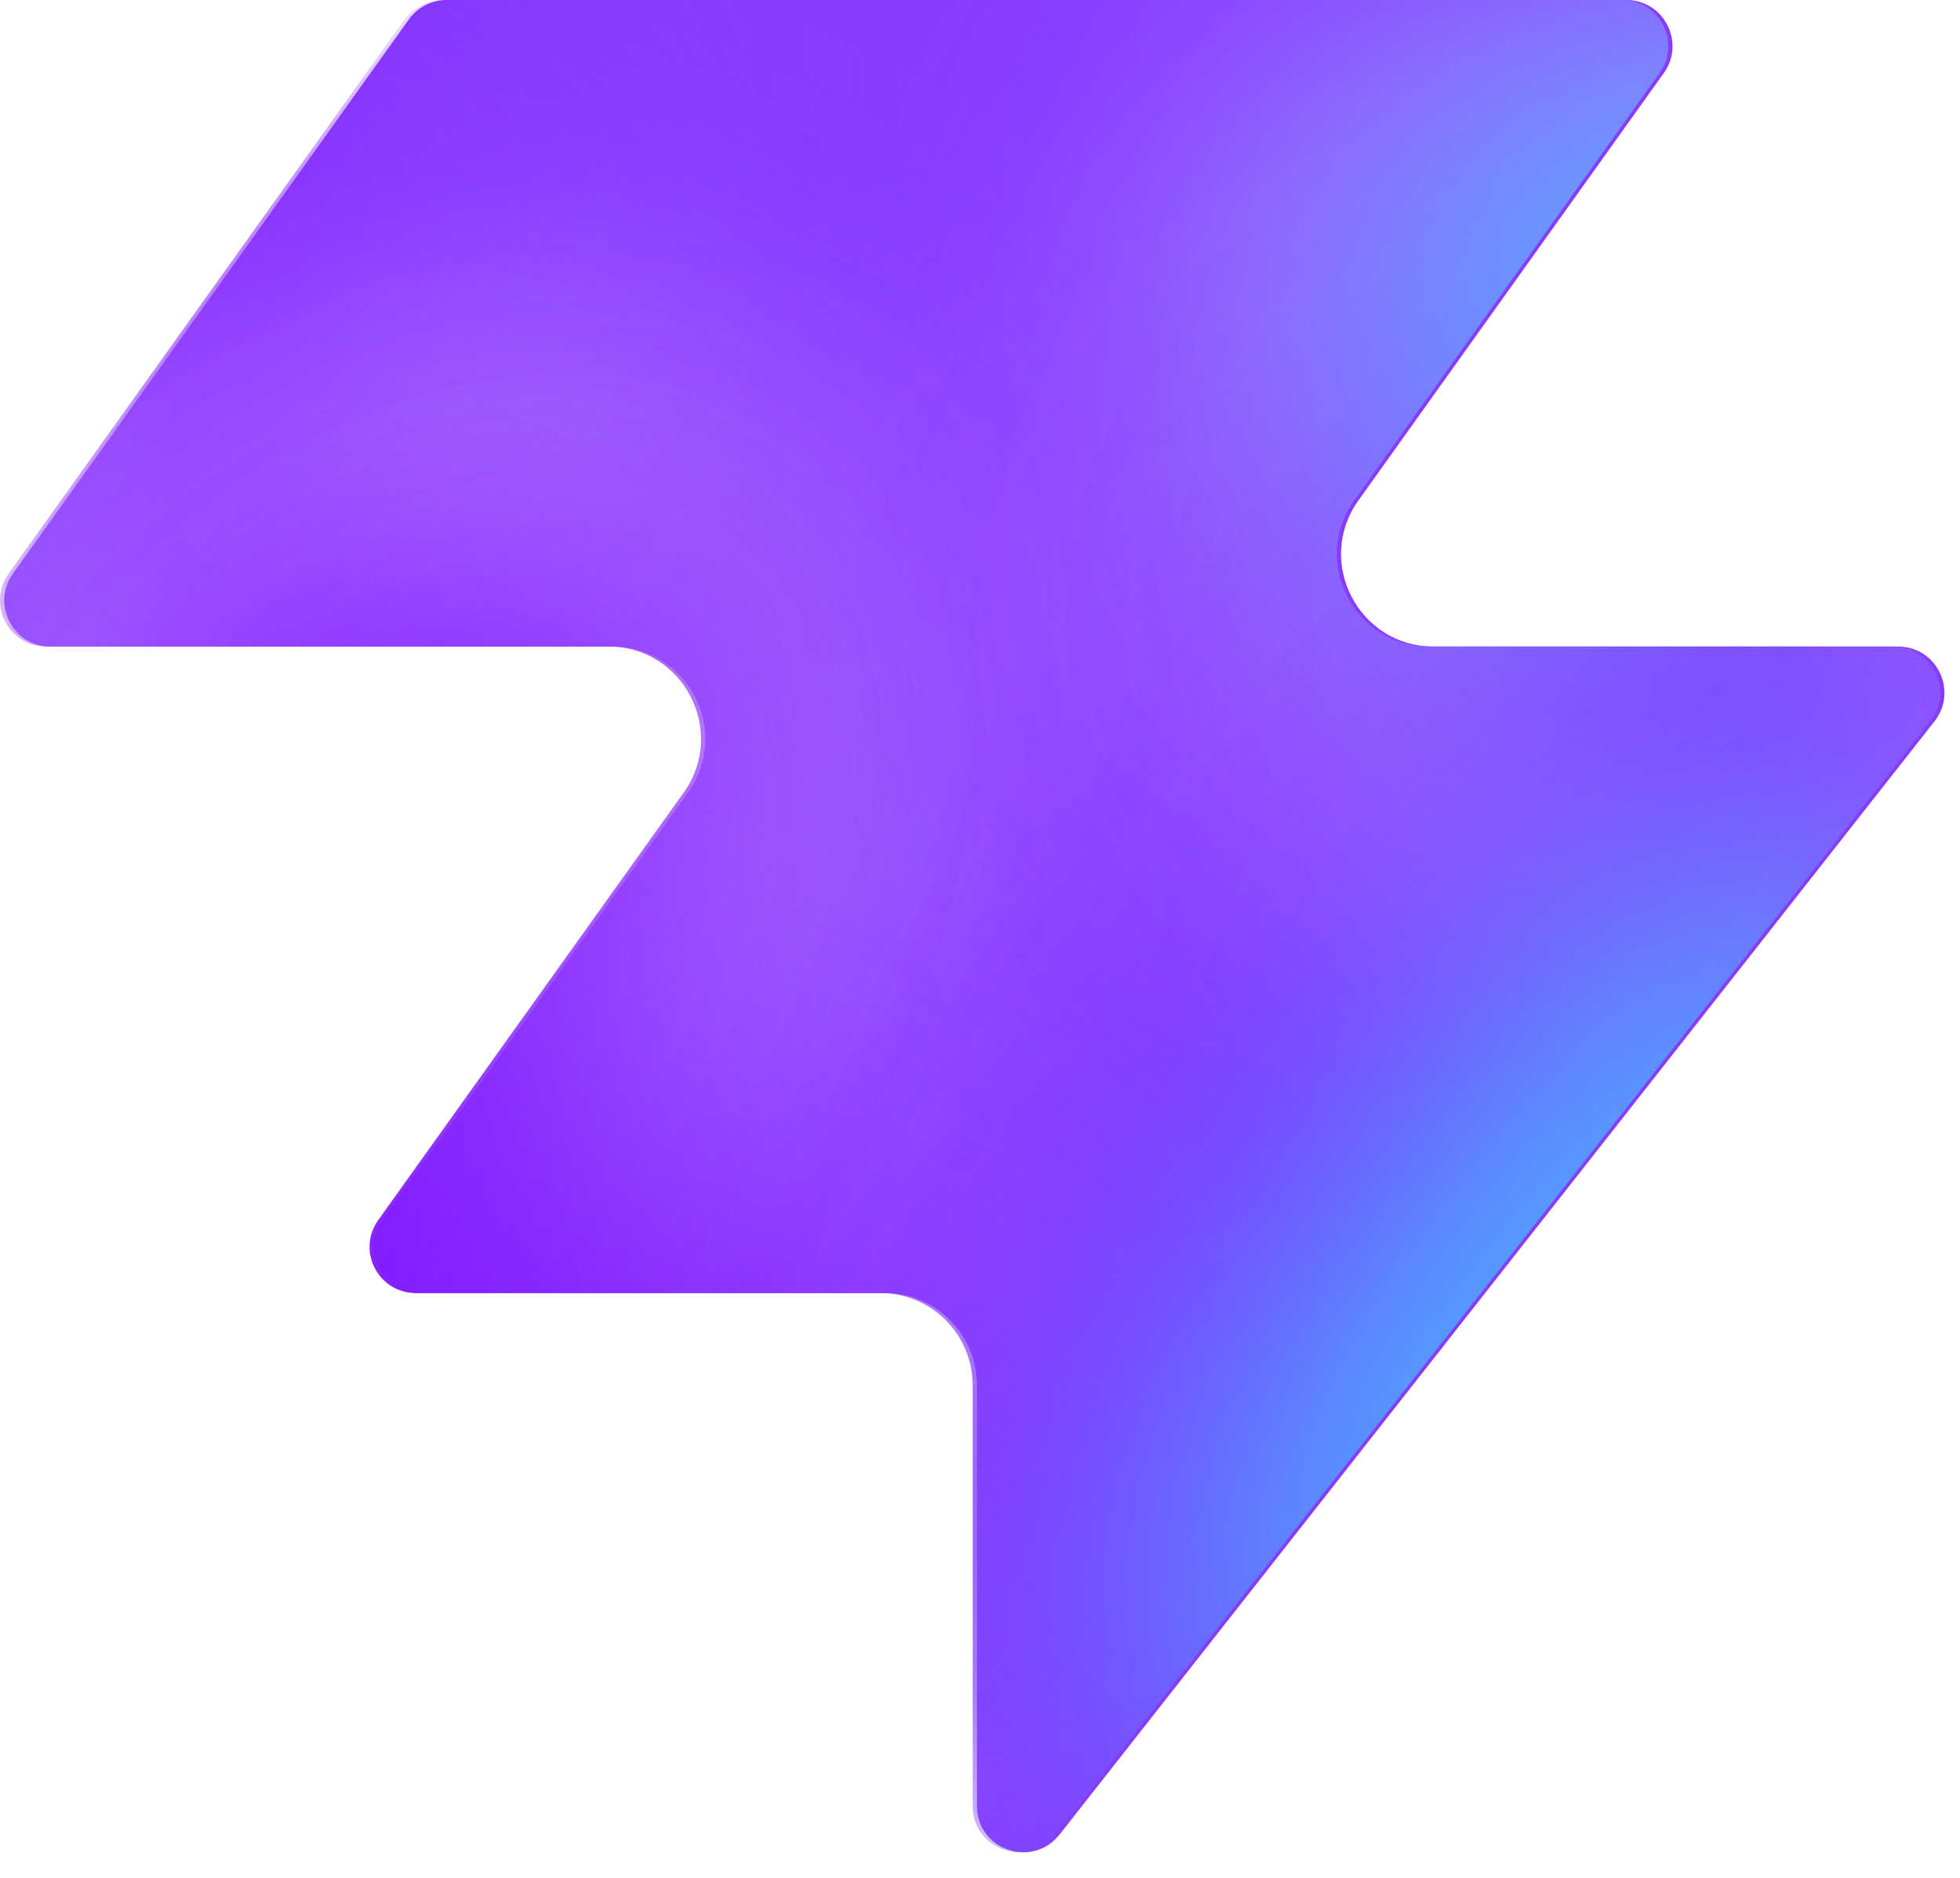
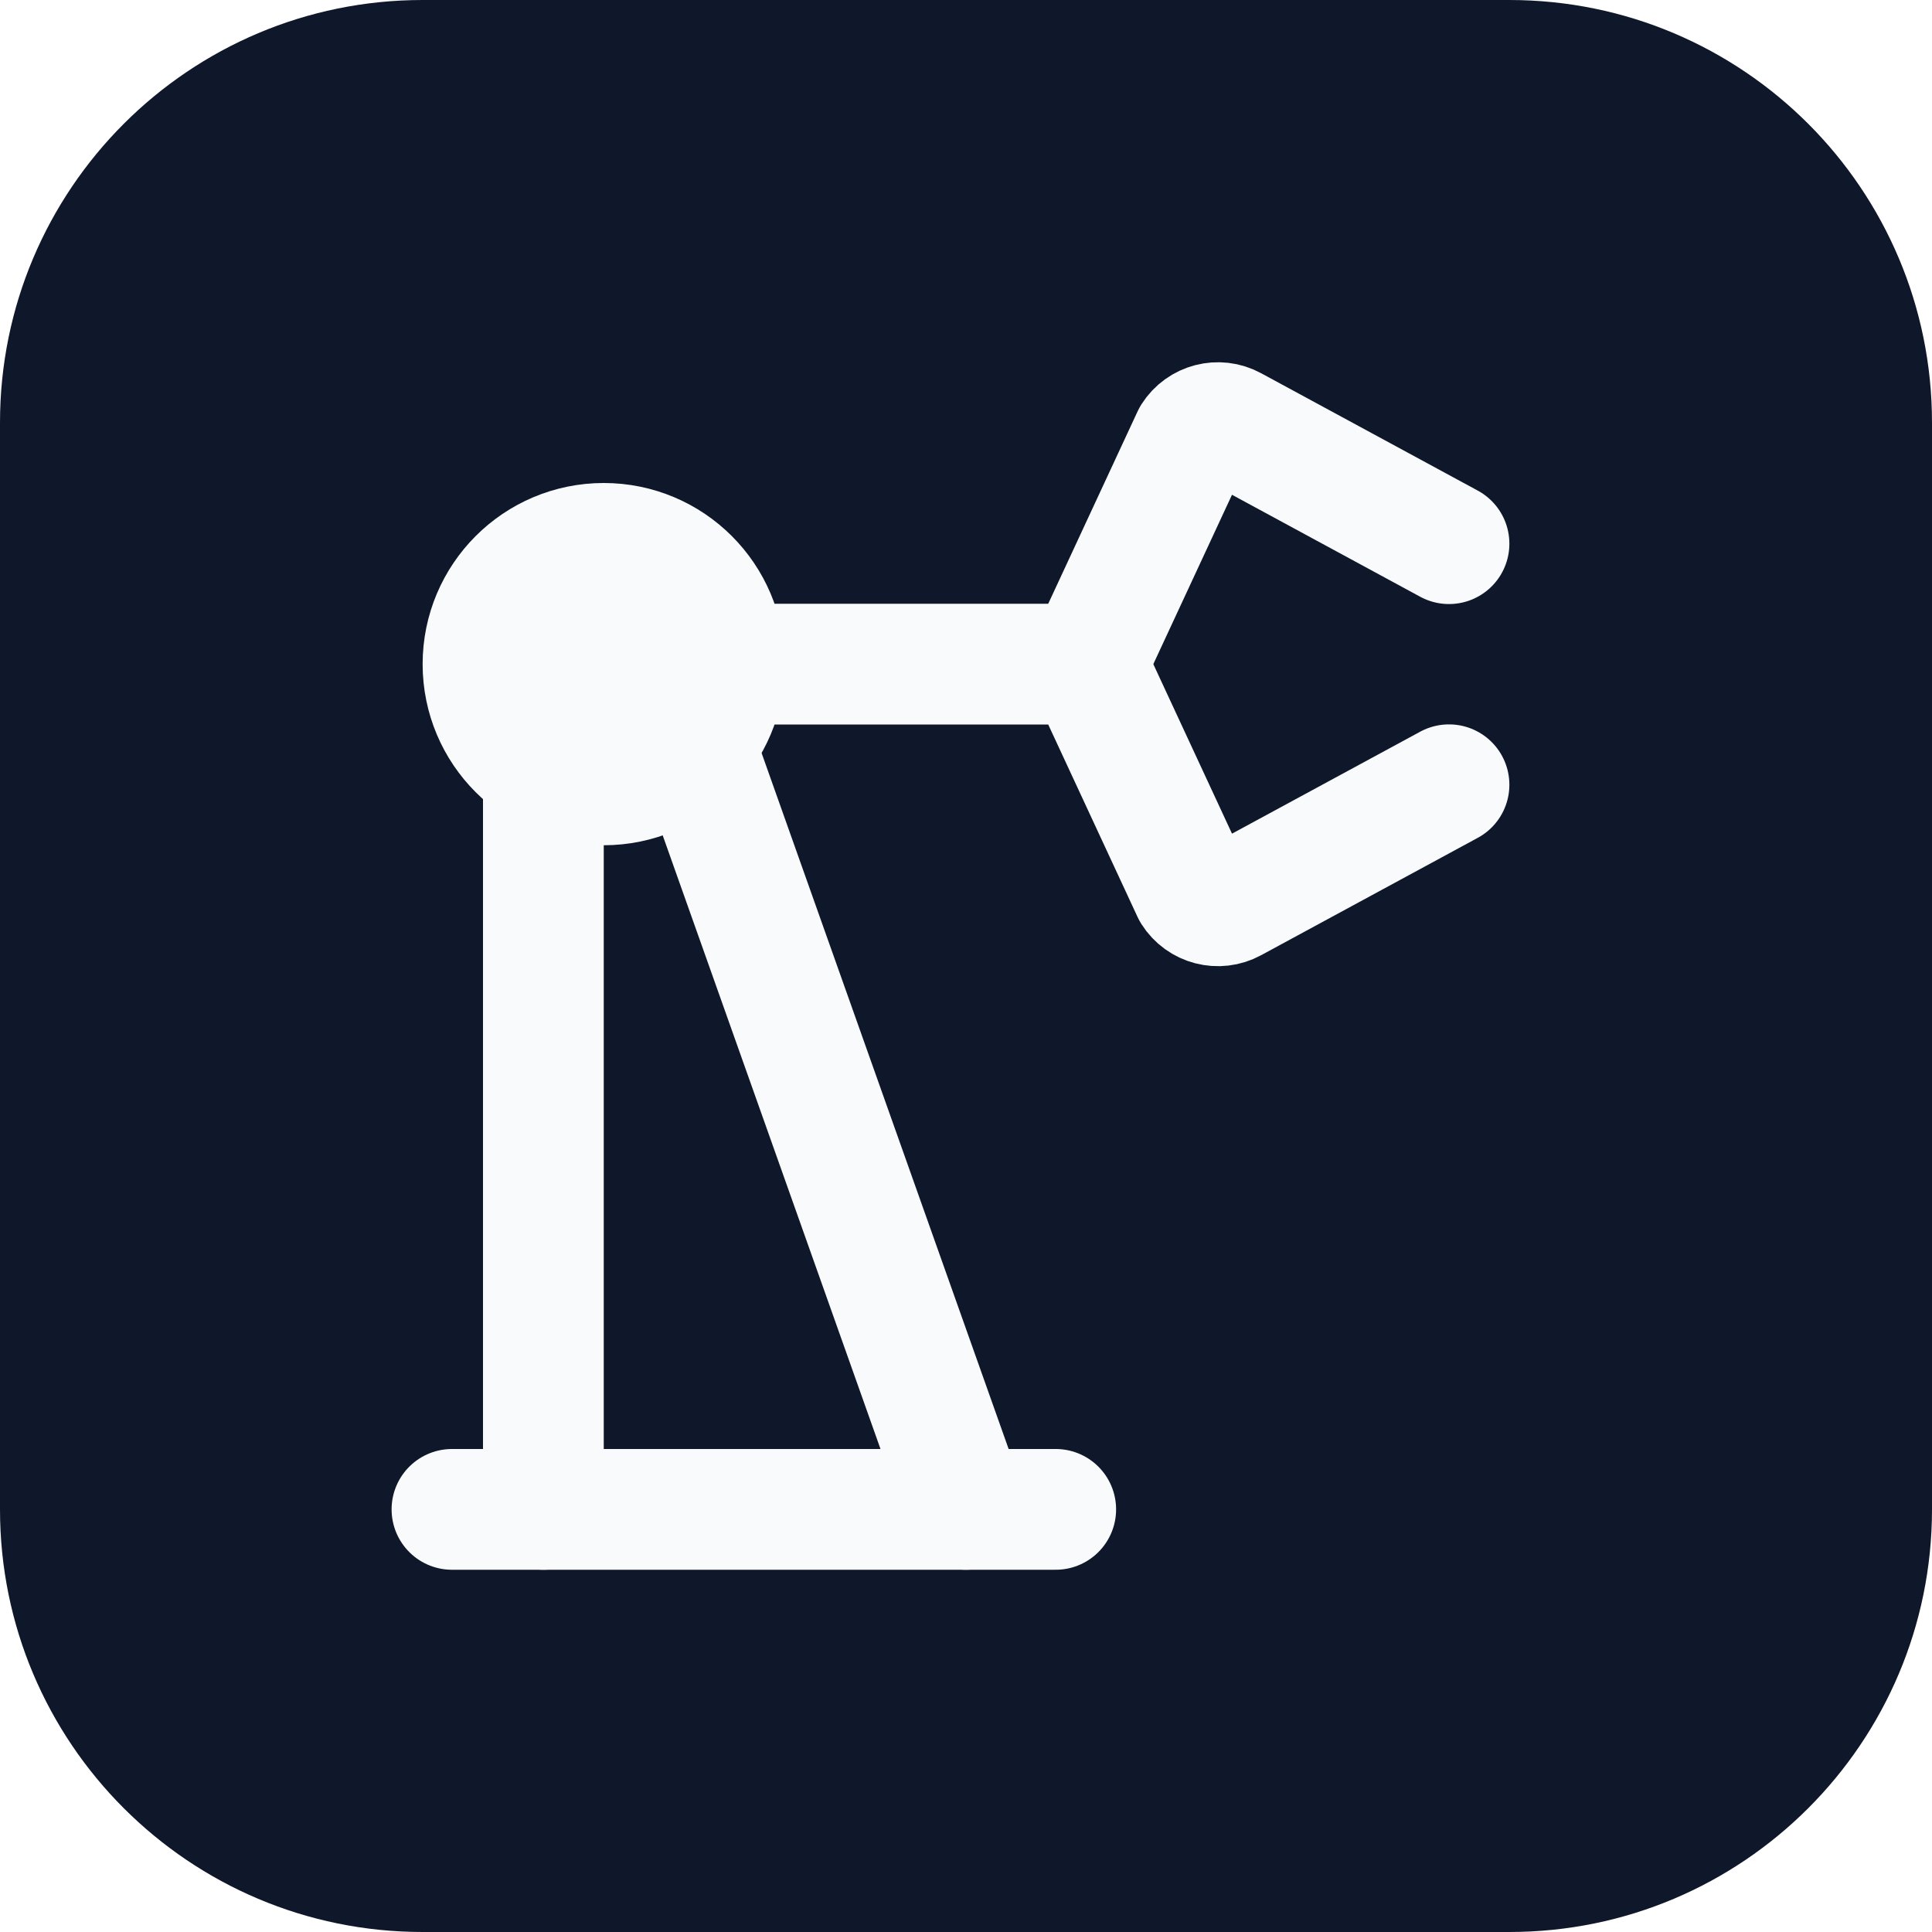
- <svg xmlns="http://www.w3.org/2000/svg" width="48" height="46" fill="none" viewBox="0 0 48 46">
-   <path fill="#863bff" d="M25.946 44.938c-.664.845-2.021.375-2.021-.698V33.937a2.26 2.26 0 0 0-2.262-2.262H10.287c-.92 0-1.456-1.04-.92-1.788l7.48-10.471c1.07-1.497 0-3.578-1.842-3.578H1.237c-.92 0-1.456-1.04-.92-1.788L10.013.474c.214-.297.556-.474.92-.474h28.894c.92 0 1.456 1.04.92 1.788l-7.48 10.471c-1.07 1.498 0 3.579 1.842 3.579h11.377c.943 0 1.473 1.088.89 1.83L25.947 44.94z" style="fill:#863bff;fill:color(display-p3 .525 .23 1);fill-opacity:1" />
-   <mask id="a" width="48" height="46" x="0" y="0" maskUnits="userSpaceOnUse" style="mask-type:alpha">
-     <path fill="#000" d="M25.842 44.938c-.664.844-2.021.375-2.021-.698V33.937a2.26 2.26 0 0 0-2.262-2.262H10.183c-.92 0-1.456-1.04-.92-1.788l7.48-10.471c1.07-1.498 0-3.579-1.842-3.579H1.133c-.92 0-1.456-1.04-.92-1.787L9.91.473c.214-.297.556-.474.92-.474h28.894c.92 0 1.456 1.04.92 1.788l-7.48 10.471c-1.07 1.498 0 3.578 1.842 3.578h11.377c.943 0 1.473 1.088.89 1.832L25.843 44.94z" style="fill:#000;fill-opacity:1" />
-   </mask>
-   <g mask="url(#a)">
-     <g filter="url(#b)">
-       <ellipse cx="5.508" cy="14.704" fill="#ede6ff" rx="5.508" ry="14.704" style="fill:#ede6ff;fill:color(display-p3 .927 .903 1);fill-opacity:1" transform="matrix(.00324 1 1 -.00324 -4.47 31.516)" />
-     </g>
-     <g filter="url(#c)">
-       <ellipse cx="10.399" cy="29.851" fill="#ede6ff" rx="10.399" ry="29.851" style="fill:#ede6ff;fill:color(display-p3 .927 .903 1);fill-opacity:1" transform="matrix(.00324 1 1 -.00324 -39.328 7.883)" />
-     </g>
-     <g filter="url(#d)">
-       <ellipse cx="5.508" cy="30.487" fill="#7e14ff" rx="5.508" ry="30.487" style="fill:#7e14ff;fill:color(display-p3 .492 .077 1);fill-opacity:1" transform="rotate(89.814 -25.913 -14.639)scale(1 -1)" />
-     </g>
-     <g filter="url(#e)">
-       <ellipse cx="5.508" cy="30.599" fill="#7e14ff" rx="5.508" ry="30.599" style="fill:#7e14ff;fill:color(display-p3 .492 .077 1);fill-opacity:1" transform="rotate(89.814 -32.644 -3.334)scale(1 -1)" />
-     </g>
-     <g filter="url(#f)">
-       <ellipse cx="5.508" cy="30.599" fill="#7e14ff" rx="5.508" ry="30.599" style="fill:#7e14ff;fill:color(display-p3 .492 .077 1);fill-opacity:1" transform="matrix(.00324 1 1 -.00324 -34.34 30.47)" />
-     </g>
-     <g filter="url(#g)">
-       <ellipse cx="14.072" cy="22.078" fill="#ede6ff" rx="14.072" ry="22.078" style="fill:#ede6ff;fill:color(display-p3 .927 .903 1);fill-opacity:1" transform="rotate(93.35 24.506 48.493)scale(-1 1)" />
-     </g>
-     <g filter="url(#h)">
-       <ellipse cx="3.47" cy="21.501" fill="#7e14ff" rx="3.47" ry="21.501" style="fill:#7e14ff;fill:color(display-p3 .492 .077 1);fill-opacity:1" transform="rotate(89.009 28.708 47.59)scale(-1 1)" />
-     </g>
-     <g filter="url(#i)">
-       <ellipse cx="3.47" cy="21.501" fill="#7e14ff" rx="3.47" ry="21.501" style="fill:#7e14ff;fill:color(display-p3 .492 .077 1);fill-opacity:1" transform="rotate(89.009 28.708 47.59)scale(-1 1)" />
-     </g>
-     <g filter="url(#j)">
-       <ellipse cx=".387" cy="8.972" fill="#7e14ff" rx="4.407" ry="29.108" style="fill:#7e14ff;fill:color(display-p3 .492 .077 1);fill-opacity:1" transform="rotate(39.51 .387 8.972)" />
-     </g>
-     <g filter="url(#k)">
-       <ellipse cx="47.523" cy="-6.092" fill="#7e14ff" rx="4.407" ry="29.108" style="fill:#7e14ff;fill:color(display-p3 .492 .077 1);fill-opacity:1" transform="rotate(37.892 47.523 -6.092)" />
-     </g>
-     <g filter="url(#l)">
-       <ellipse cx="41.412" cy="6.333" fill="#47bfff" rx="5.971" ry="9.665" style="fill:#47bfff;fill:color(display-p3 .28 .748 1);fill-opacity:1" transform="rotate(37.892 41.412 6.333)" />
-     </g>
-     <g filter="url(#m)">
-       <ellipse cx="-1.879" cy="38.332" fill="#7e14ff" rx="4.407" ry="29.108" style="fill:#7e14ff;fill:color(display-p3 .492 .077 1);fill-opacity:1" transform="rotate(37.892 -1.88 38.332)" />
-     </g>
-     <g filter="url(#n)">
-       <ellipse cx="-1.879" cy="38.332" fill="#7e14ff" rx="4.407" ry="29.108" style="fill:#7e14ff;fill:color(display-p3 .492 .077 1);fill-opacity:1" transform="rotate(37.892 -1.88 38.332)" />
-     </g>
-     <g filter="url(#o)">
-       <ellipse cx="35.651" cy="29.907" fill="#7e14ff" rx="4.407" ry="29.108" style="fill:#7e14ff;fill:color(display-p3 .492 .077 1);fill-opacity:1" transform="rotate(37.892 35.651 29.907)" />
-     </g>
-     <g filter="url(#p)">
-       <ellipse cx="38.418" cy="32.4" fill="#47bfff" rx="5.971" ry="15.297" style="fill:#47bfff;fill:color(display-p3 .28 .748 1);fill-opacity:1" transform="rotate(37.892 38.418 32.4)" />
-     </g>
+ <svg xmlns="http://www.w3.org/2000/svg" viewBox="0 0 32 32" width="32" height="32">
+   <rect width="32" height="32" rx="7" fill="#0f172a" />
+   <g transform="translate(4, 4)" stroke="#f8fafc" stroke-width="2" stroke-linecap="round" stroke-linejoin="round" fill="none">
+     <path d="M12 21 7.5 8.322" />
+     <path d="m14 7 1.75-3.767a.5.5 0 0 1 .662-.172L20 5.005" />
+     <path d="m20 8.998-3.588 1.944a.5.5 0 0 1-.662-.172L14 7H8" />
+     <path d="M3.486 21h10" />
+     <path d="M5 21V8.732" />
+     <circle cx="6" cy="7" r="2" fill="#f8fafc" />
  </g>
-   <defs>
-     <filter id="b" width="60.045" height="41.654" x="-19.77" y="16.149" color-interpolation-filters="sRGB" filterUnits="userSpaceOnUse">
-       <feFlood flood-opacity="0" result="BackgroundImageFix" />
-       <feBlend in="SourceGraphic" in2="BackgroundImageFix" result="shape" />
-       <feGaussianBlur result="effect1_foregroundBlur_2002_17158" stdDeviation="7.659" />
-     </filter>
-     <filter id="c" width="90.34" height="51.437" x="-54.613" y="-7.533" color-interpolation-filters="sRGB" filterUnits="userSpaceOnUse">
-       <feFlood flood-opacity="0" result="BackgroundImageFix" />
-       <feBlend in="SourceGraphic" in2="BackgroundImageFix" result="shape" />
-       <feGaussianBlur result="effect1_foregroundBlur_2002_17158" stdDeviation="7.659" />
-     </filter>
-     <filter id="d" width="79.355" height="29.4" x="-49.64" y="2.03" color-interpolation-filters="sRGB" filterUnits="userSpaceOnUse">
-       <feFlood flood-opacity="0" result="BackgroundImageFix" />
-       <feBlend in="SourceGraphic" in2="BackgroundImageFix" result="shape" />
-       <feGaussianBlur result="effect1_foregroundBlur_2002_17158" stdDeviation="4.596" />
-     </filter>
-     <filter id="e" width="79.579" height="29.4" x="-45.045" y="20.029" color-interpolation-filters="sRGB" filterUnits="userSpaceOnUse">
-       <feFlood flood-opacity="0" result="BackgroundImageFix" />
-       <feBlend in="SourceGraphic" in2="BackgroundImageFix" result="shape" />
-       <feGaussianBlur result="effect1_foregroundBlur_2002_17158" stdDeviation="4.596" />
-     </filter>
-     <filter id="f" width="79.579" height="29.4" x="-43.513" y="21.178" color-interpolation-filters="sRGB" filterUnits="userSpaceOnUse">
-       <feFlood flood-opacity="0" result="BackgroundImageFix" />
-       <feBlend in="SourceGraphic" in2="BackgroundImageFix" result="shape" />
-       <feGaussianBlur result="effect1_foregroundBlur_2002_17158" stdDeviation="4.596" />
-     </filter>
-     <filter id="g" width="74.749" height="58.852" x="15.756" y="-17.901" color-interpolation-filters="sRGB" filterUnits="userSpaceOnUse">
-       <feFlood flood-opacity="0" result="BackgroundImageFix" />
-       <feBlend in="SourceGraphic" in2="BackgroundImageFix" result="shape" />
-       <feGaussianBlur result="effect1_foregroundBlur_2002_17158" stdDeviation="7.659" />
-     </filter>
-     <filter id="h" width="61.377" height="25.362" x="23.548" y="2.284" color-interpolation-filters="sRGB" filterUnits="userSpaceOnUse">
-       <feFlood flood-opacity="0" result="BackgroundImageFix" />
-       <feBlend in="SourceGraphic" in2="BackgroundImageFix" result="shape" />
-       <feGaussianBlur result="effect1_foregroundBlur_2002_17158" stdDeviation="4.596" />
-     </filter>
-     <filter id="i" width="61.377" height="25.362" x="23.548" y="2.284" color-interpolation-filters="sRGB" filterUnits="userSpaceOnUse">
-       <feFlood flood-opacity="0" result="BackgroundImageFix" />
-       <feBlend in="SourceGraphic" in2="BackgroundImageFix" result="shape" />
-       <feGaussianBlur result="effect1_foregroundBlur_2002_17158" stdDeviation="4.596" />
-     </filter>
-     <filter id="j" width="56.045" height="63.649" x="-27.636" y="-22.853" color-interpolation-filters="sRGB" filterUnits="userSpaceOnUse">
-       <feFlood flood-opacity="0" result="BackgroundImageFix" />
-       <feBlend in="SourceGraphic" in2="BackgroundImageFix" result="shape" />
-       <feGaussianBlur result="effect1_foregroundBlur_2002_17158" stdDeviation="4.596" />
-     </filter>
-     <filter id="k" width="54.814" height="64.646" x="20.116" y="-38.415" color-interpolation-filters="sRGB" filterUnits="userSpaceOnUse">
-       <feFlood flood-opacity="0" result="BackgroundImageFix" />
-       <feBlend in="SourceGraphic" in2="BackgroundImageFix" result="shape" />
-       <feGaussianBlur result="effect1_foregroundBlur_2002_17158" stdDeviation="4.596" />
-     </filter>
-     <filter id="l" width="33.541" height="35.313" x="24.641" y="-11.323" color-interpolation-filters="sRGB" filterUnits="userSpaceOnUse">
-       <feFlood flood-opacity="0" result="BackgroundImageFix" />
-       <feBlend in="SourceGraphic" in2="BackgroundImageFix" result="shape" />
-       <feGaussianBlur result="effect1_foregroundBlur_2002_17158" stdDeviation="4.596" />
-     </filter>
-     <filter id="m" width="54.814" height="64.646" x="-29.286" y="6.009" color-interpolation-filters="sRGB" filterUnits="userSpaceOnUse">
-       <feFlood flood-opacity="0" result="BackgroundImageFix" />
-       <feBlend in="SourceGraphic" in2="BackgroundImageFix" result="shape" />
-       <feGaussianBlur result="effect1_foregroundBlur_2002_17158" stdDeviation="4.596" />
-     </filter>
-     <filter id="n" width="54.814" height="64.646" x="-29.286" y="6.009" color-interpolation-filters="sRGB" filterUnits="userSpaceOnUse">
-       <feFlood flood-opacity="0" result="BackgroundImageFix" />
-       <feBlend in="SourceGraphic" in2="BackgroundImageFix" result="shape" />
-       <feGaussianBlur result="effect1_foregroundBlur_2002_17158" stdDeviation="4.596" />
-     </filter>
-     <filter id="o" width="54.814" height="64.646" x="8.244" y="-2.416" color-interpolation-filters="sRGB" filterUnits="userSpaceOnUse">
-       <feFlood flood-opacity="0" result="BackgroundImageFix" />
-       <feBlend in="SourceGraphic" in2="BackgroundImageFix" result="shape" />
-       <feGaussianBlur result="effect1_foregroundBlur_2002_17158" stdDeviation="4.596" />
-     </filter>
-     <filter id="p" width="39.409" height="43.623" x="18.713" y="10.588" color-interpolation-filters="sRGB" filterUnits="userSpaceOnUse">
-       <feFlood flood-opacity="0" result="BackgroundImageFix" />
-       <feBlend in="SourceGraphic" in2="BackgroundImageFix" result="shape" />
-       <feGaussianBlur result="effect1_foregroundBlur_2002_17158" stdDeviation="4.596" />
-     </filter>
-   </defs>
</svg>
